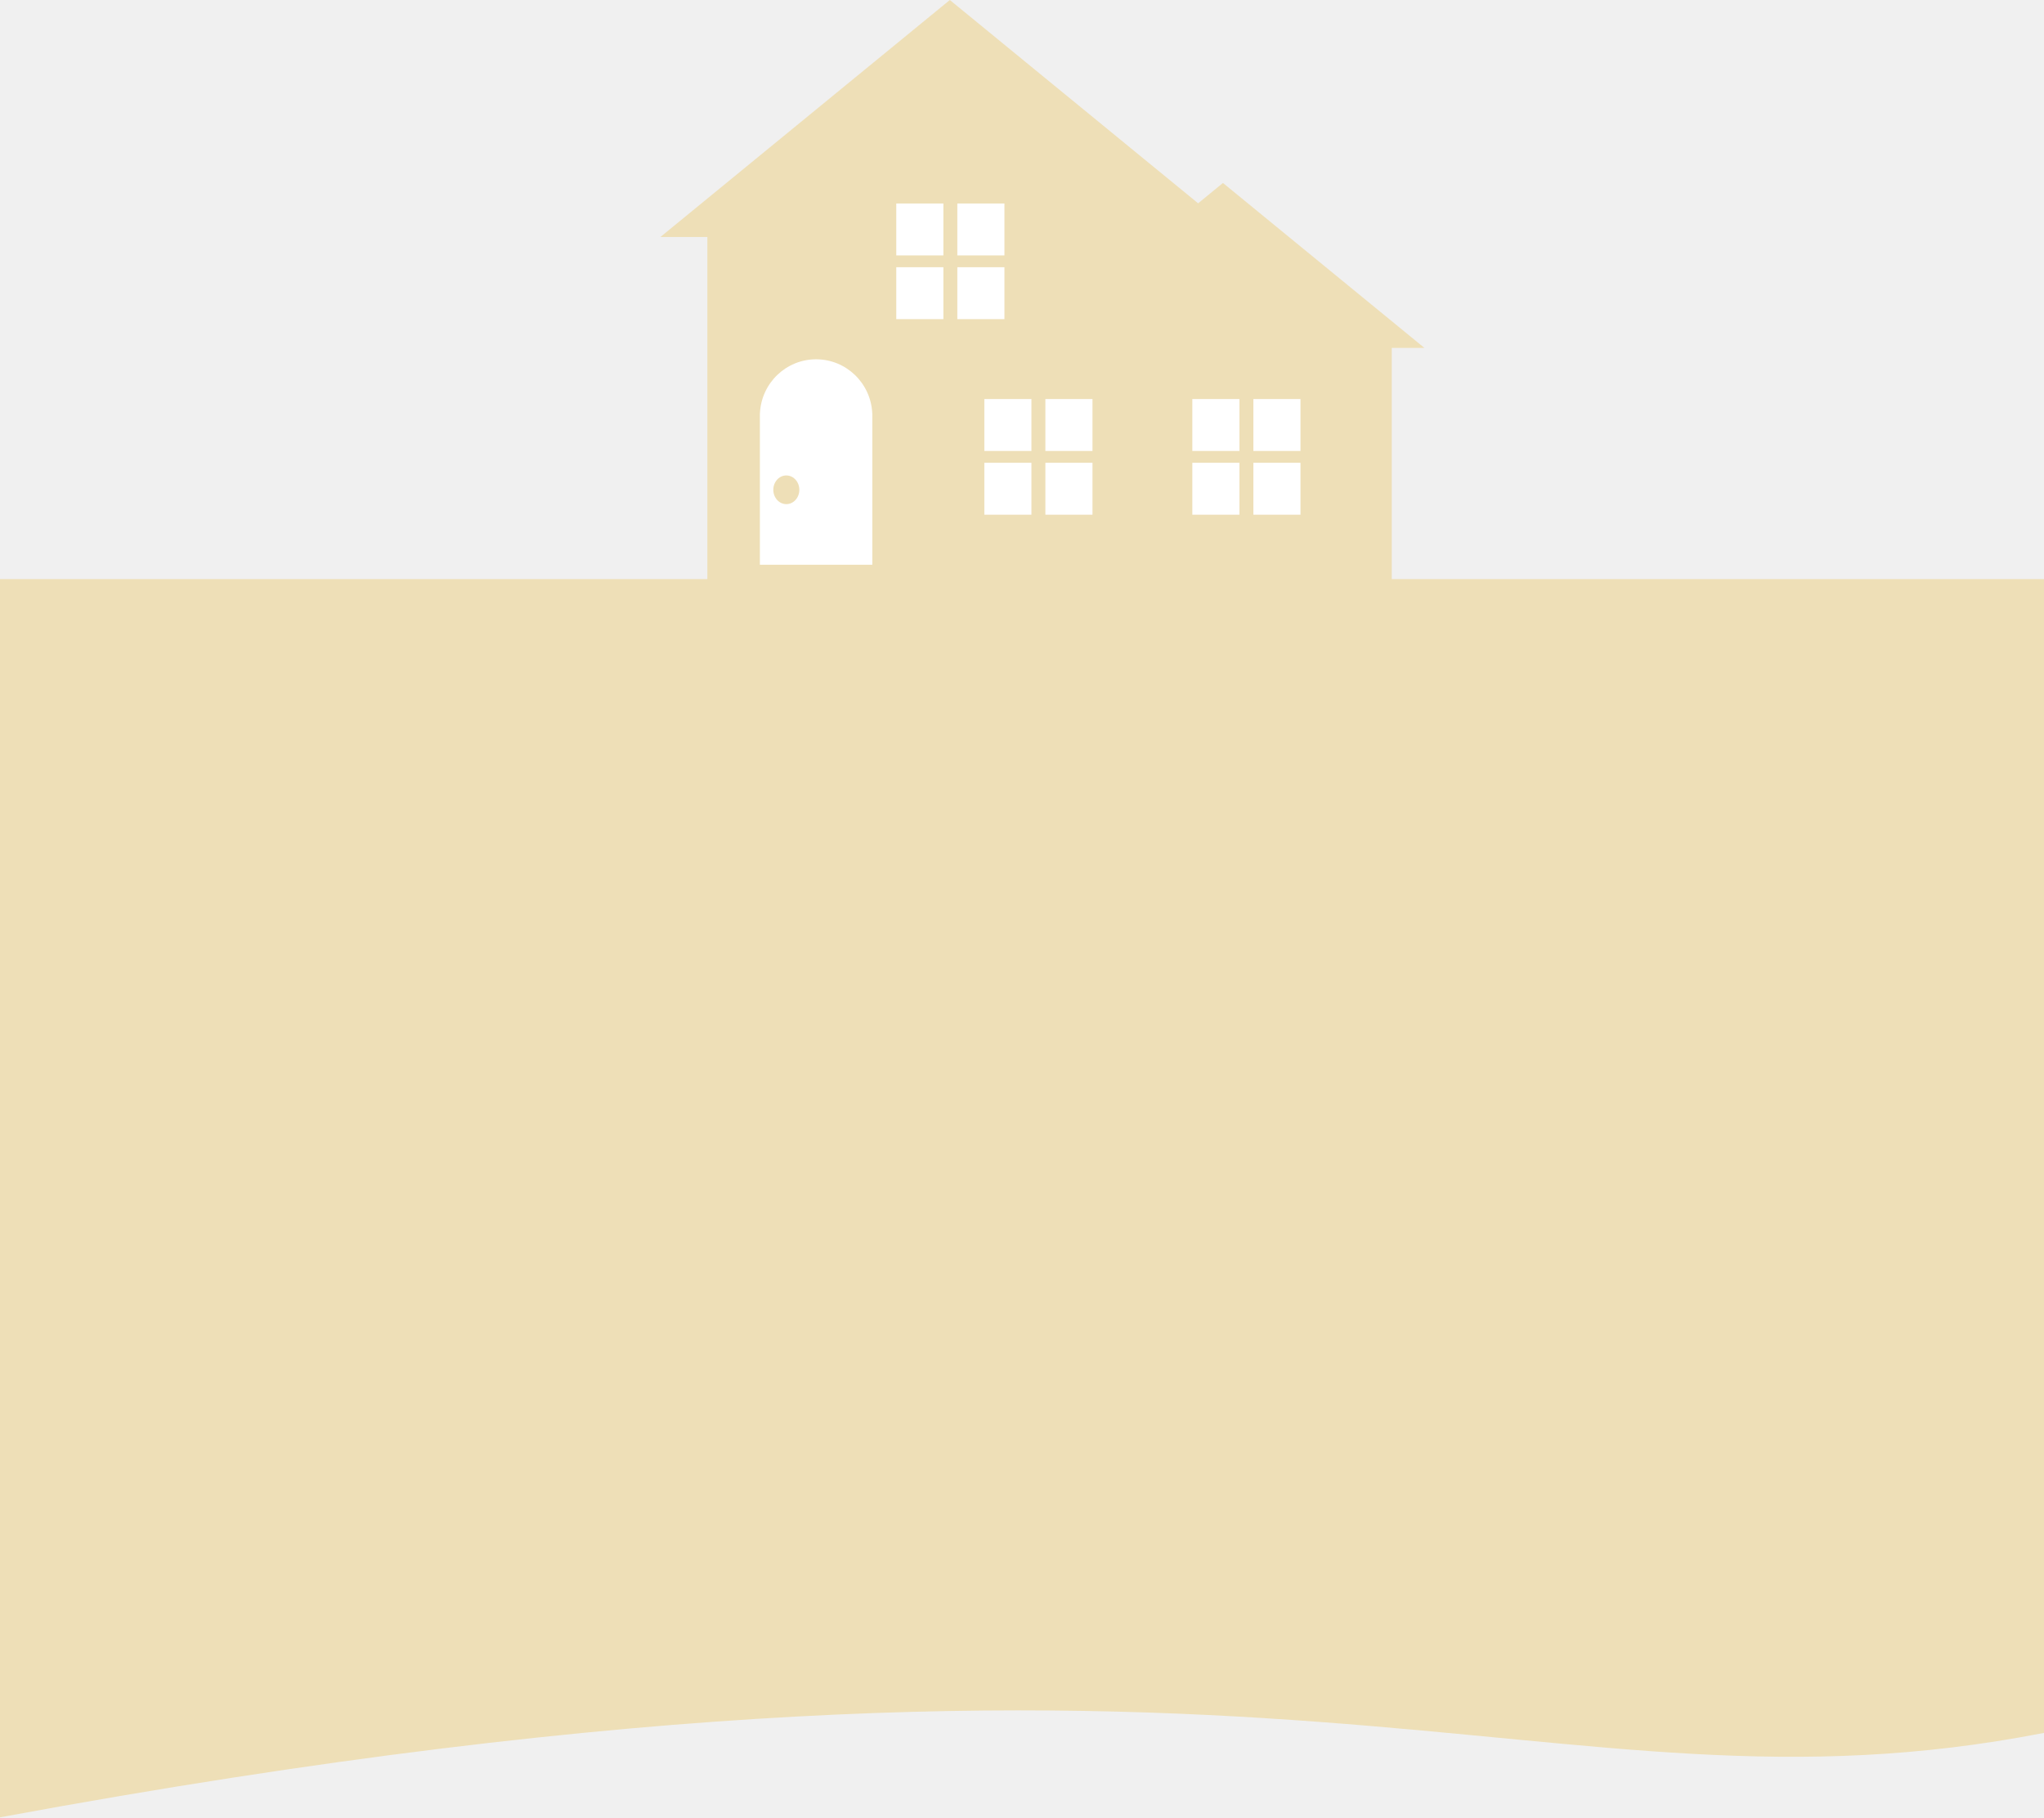
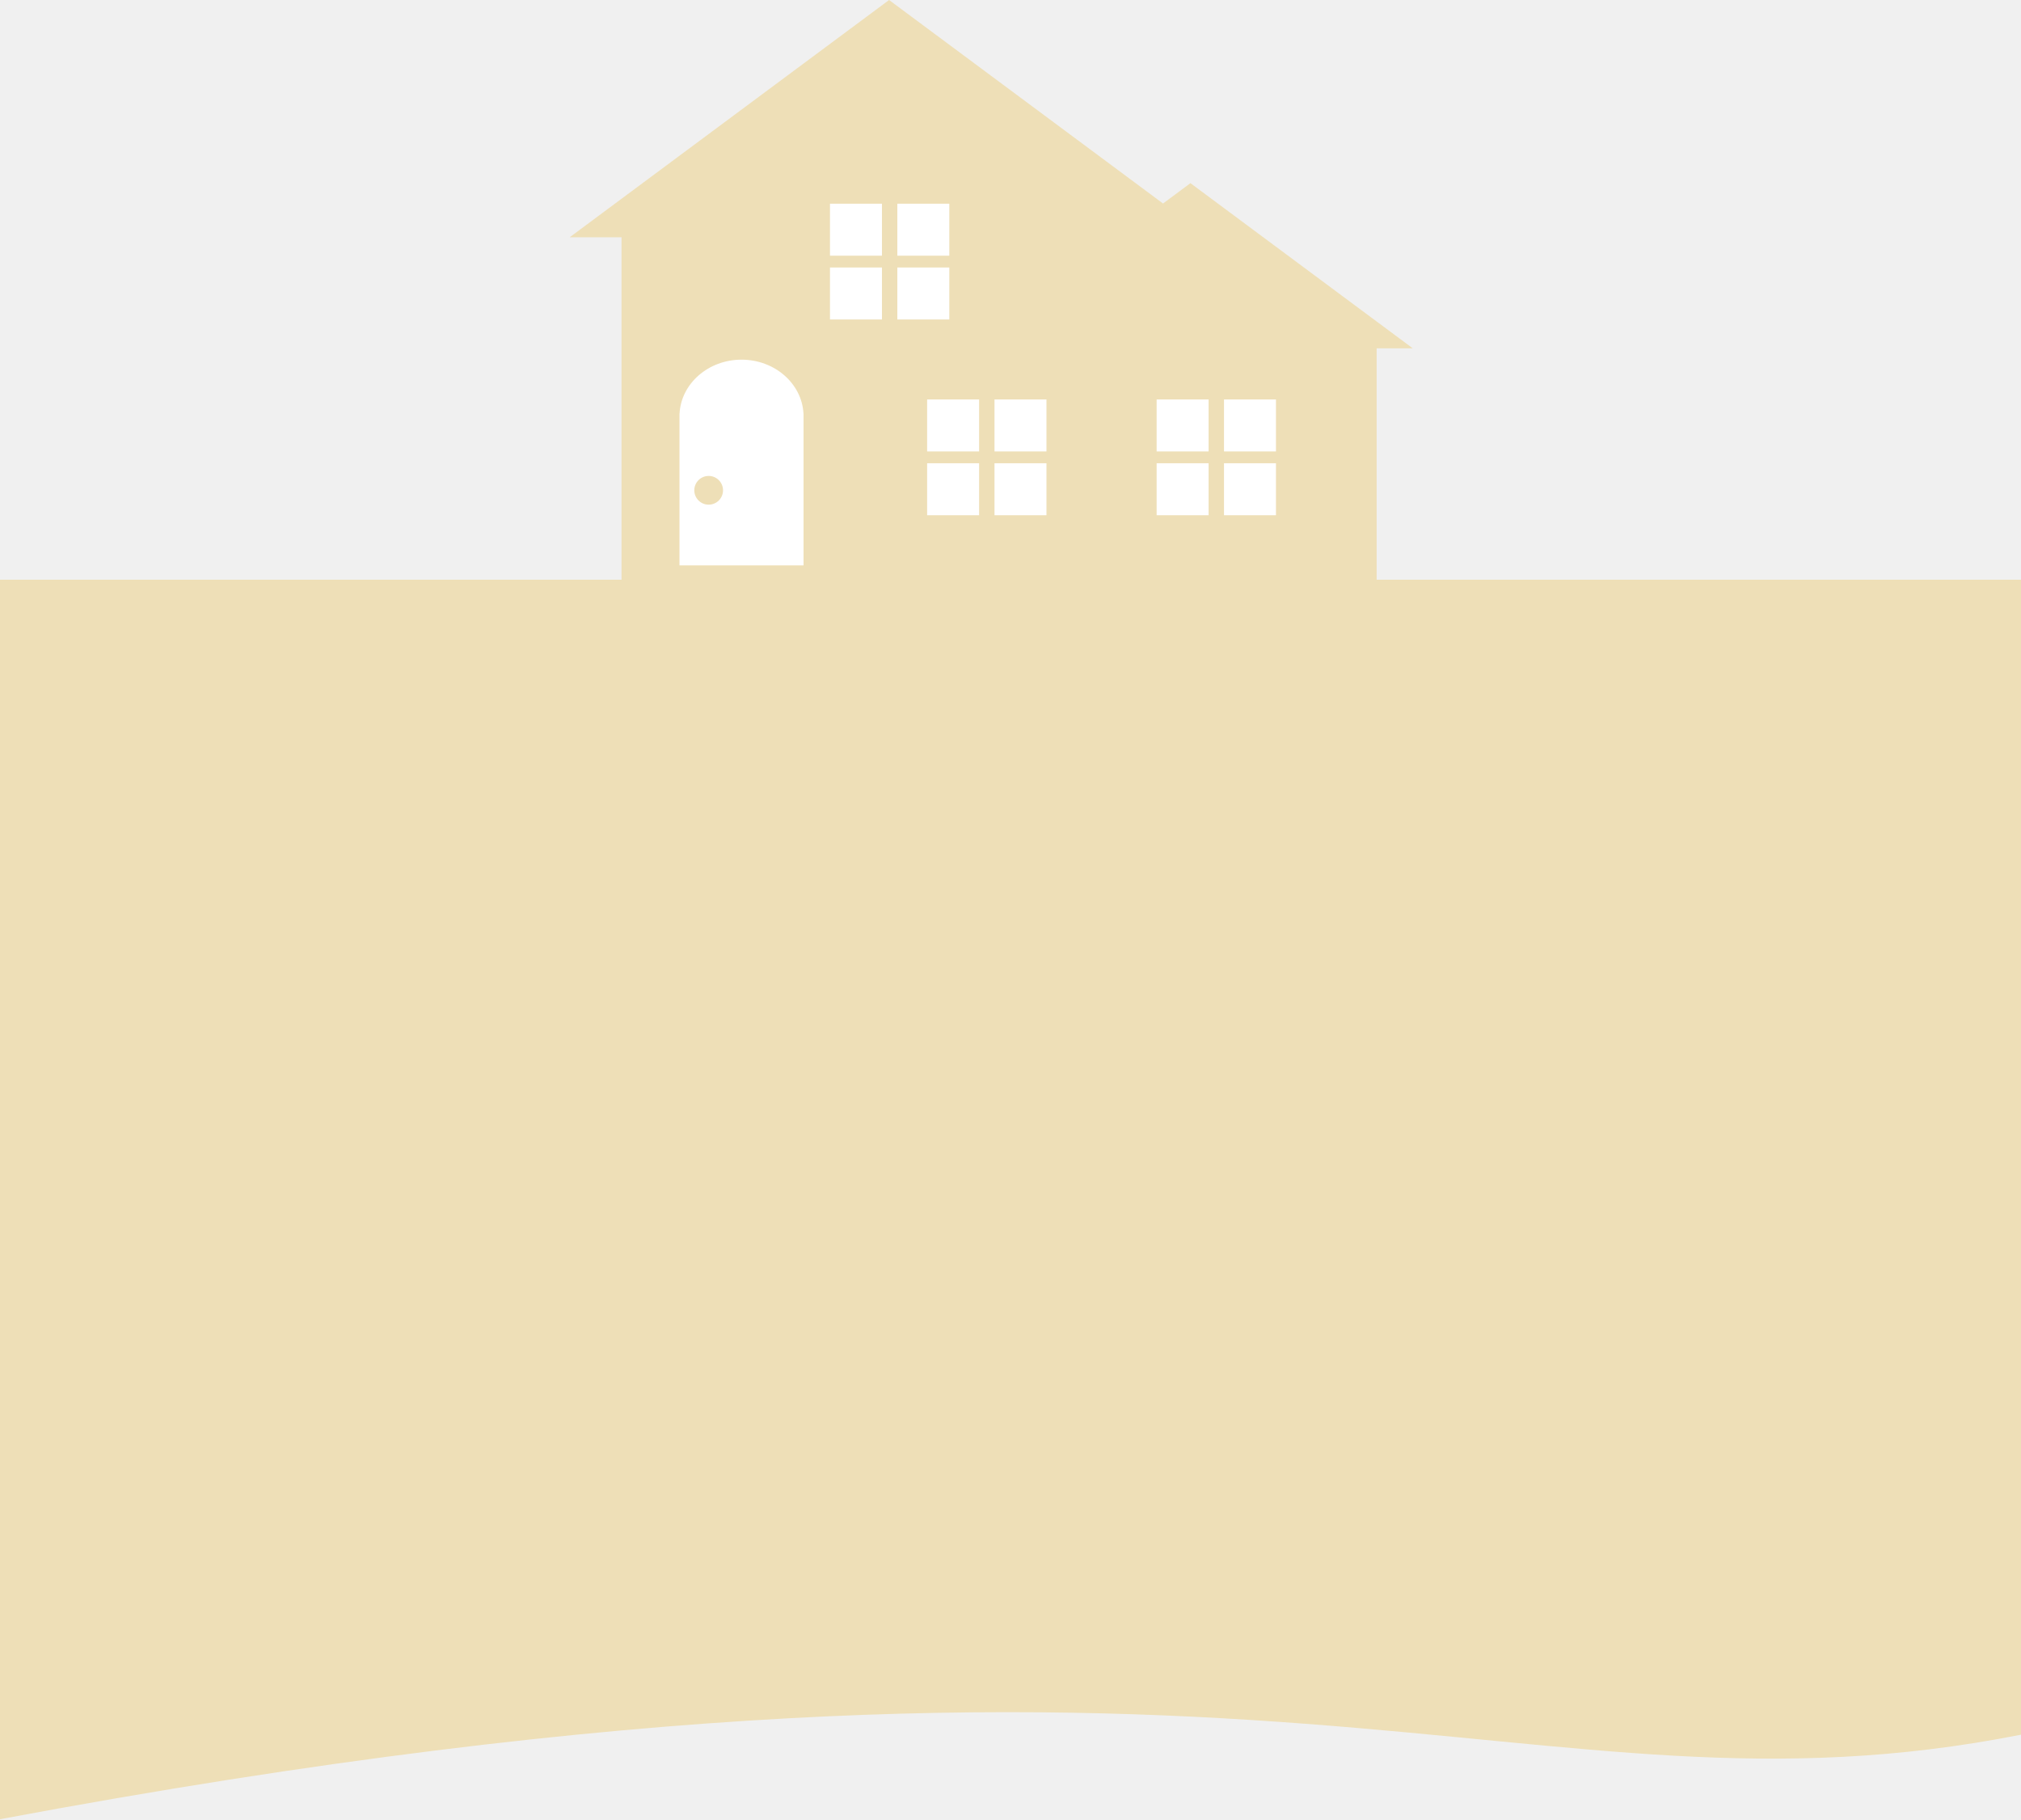
- <svg xmlns="http://www.w3.org/2000/svg" width="100%" height="100%" viewBox="0 0 4000 3558" version="1.1" xml:space="preserve" style="fill-rule:evenodd;clip-rule:evenodd;stroke-linejoin:round;stroke-miterlimit:2;">
+ <svg xmlns="http://www.w3.org/2000/svg" width="100%" height="100%" viewBox="0 0 4000 3601" version="1.1" xml:space="preserve" style="fill-rule:evenodd;clip-rule:evenodd;stroke-linejoin:round;stroke-miterlimit:2;">
  <g transform="matrix(1,0,0,1,0,-356.4253)">
-     <g transform="matrix(2.987083,0,0,3.293534,281.8926,-817.4735)">
-       <g transform="matrix(1,0,0,0.908689,-25.15791,149.9886)">
-         <path d="M842.563,605.918L1269.886,605.918L1269.886,1360.513C937.728,1425.072 782.616,1258.413 -69.213,1415.729L-69.213,605.918L394.195,605.918L394.195,382.2L363.411,382.2L553.062,227.181L715.723,360.139L731.994,346.839L863.988,454.73L842.563,454.73L842.563,605.918Z" style="fill:rgb(238,223,183);" />
-       </g>
-       <g transform="matrix(0.848101,0,0,0.737828,33.70669,244.9989)">
-         <path d="M435.973,605.918L435.973,483.807L436.023,483.807C437.116,459.665 456.134,440.417 479.4,440.417C502.667,440.417 521.684,459.665 522.778,483.807L522.827,483.807L522.827,605.918L435.973,605.918Z" style="fill:white;" />
-       </g>
-       <g transform="matrix(1,0,0,1,21.35475,95.16237)">
-         <g transform="matrix(0.773286,0,0,0.773286,120.6016,124.2962)">
-           <rect x="528.325" y="483.807" width="39.899" height="39.899" style="fill:white;" />
+     <g transform="matrix(3.333333,0,0,3.333333,0,-831.6591)">
+       <g>
+         <g transform="matrix(1,0,0,0.908689,-25.15791,149.9886)">
+           <path d="M842.563,605.918L1225.158,605.918L1225.158,1360.513C927.502,1425.072 788.503,1258.413 25.158,1415.729L25.158,605.918L394.195,605.918L394.195,382.2L363.411,382.2L553.062,227.181L715.723,360.139L731.994,346.839L863.988,454.73L842.563,454.73L842.563,605.918Z" style="fill:rgb(238,223,183);" />
        </g>
-         <g transform="matrix(0.773286,0,0,0.773286,160.6006,124.2962)">
-           <rect x="528.325" y="483.807" width="39.899" height="39.899" style="fill:white;" />
+         <g transform="matrix(0.848101,0,0,0.737828,33.70669,244.9989)">
+           <path d="M435.973,605.918L435.973,483.807L436.023,483.807C437.116,459.665 456.134,440.417 479.4,440.417C502.667,440.417 521.684,459.665 522.778,483.807L522.827,483.807L522.827,605.918L435.973,605.918Z" style="fill:white;" />
        </g>
-         <g transform="matrix(0.773286,0,0,0.773286,120.6016,162.1654)">
-           <rect x="528.325" y="483.807" width="39.899" height="39.899" style="fill:white;" />
+         <g transform="matrix(1,0,0,1,21.35475,95.16237)">
+           <g transform="matrix(0.773286,0,0,0.773286,120.6016,124.2962)">
+             <rect x="528.325" y="483.807" width="39.899" height="39.899" style="fill:white;" />
+           </g>
+           <g transform="matrix(0.773286,0,0,0.773286,160.6006,124.2962)">
+             <rect x="528.325" y="483.807" width="39.899" height="39.899" style="fill:white;" />
+           </g>
+           <g transform="matrix(0.773286,0,0,0.773286,120.6016,162.1654)">
+             <rect x="528.325" y="483.807" width="39.899" height="39.899" style="fill:white;" />
+           </g>
+           <g transform="matrix(0.773286,0,0,0.773286,160.6006,162.1654)">
+             <rect x="528.325" y="483.807" width="39.899" height="39.899" style="fill:white;" />
+           </g>
        </g>
-         <g transform="matrix(0.773286,0,0,0.773286,160.6006,162.1654)">
-           <rect x="528.325" y="483.807" width="39.899" height="39.899" style="fill:white;" />
+         <g transform="matrix(1,0,0,1,-148.2618,91.35458)">
+           <g transform="matrix(0.773286,0,0,0.773286,232.53,11.88623)">
+             <rect x="528.325" y="483.807" width="39.899" height="39.899" style="fill:white;" />
+           </g>
+           <g transform="matrix(0.773286,0,0,0.773286,272.529,11.88623)">
+             <rect x="528.325" y="483.807" width="39.899" height="39.899" style="fill:white;" />
+           </g>
+           <g transform="matrix(0.773286,0,0,0.773286,232.53,49.75542)">
+             <rect x="528.325" y="483.807" width="39.899" height="39.899" style="fill:white;" />
+           </g>
+           <g transform="matrix(0.773286,0,0,0.773286,272.529,49.75542)">
+             <rect x="528.325" y="483.807" width="39.899" height="39.899" style="fill:white;" />
+           </g>
        </g>
-       </g>
-       <g transform="matrix(1,0,0,1,-148.2618,91.35458)">
-         <g transform="matrix(0.773286,0,0,0.773286,232.53,11.88623)">
-           <rect x="528.325" y="483.807" width="39.899" height="39.899" style="fill:white;" />
-         </g>
-         <g transform="matrix(0.773286,0,0,0.773286,272.529,11.88623)">
-           <rect x="528.325" y="483.807" width="39.899" height="39.899" style="fill:white;" />
-         </g>
-         <g transform="matrix(0.773286,0,0,0.773286,232.53,49.75542)">
-           <rect x="528.325" y="483.807" width="39.899" height="39.899" style="fill:white;" />
-         </g>
-         <g transform="matrix(0.773286,0,0,0.773286,272.529,49.75542)">
-           <rect x="528.325" y="483.807" width="39.899" height="39.899" style="fill:white;" />
-         </g>
-       </g>
-       <g transform="matrix(1,0,0,1,-45.22367,95.16237)">
-         <g transform="matrix(0.773286,0,0,0.773286,323.4481,124.2962)">
-           <rect x="528.325" y="483.807" width="39.899" height="39.899" style="fill:white;" />
-         </g>
-         <g transform="matrix(0.773286,0,0,0.773286,363.4471,124.2962)">
-           <rect x="528.325" y="483.807" width="39.899" height="39.899" style="fill:white;" />
-         </g>
-         <g transform="matrix(0.773286,0,0,0.773286,323.4481,162.1654)">
-           <rect x="528.325" y="483.807" width="39.899" height="39.899" style="fill:white;" />
-         </g>
-         <g transform="matrix(0.773286,0,0,0.773286,363.4471,162.1654)">
-           <rect x="528.325" y="483.807" width="39.899" height="39.899" style="fill:white;" />
+         <g transform="matrix(1,0,0,1,-45.22367,95.16237)">
+           <g transform="matrix(0.773286,0,0,0.773286,323.4481,124.2962)">
+             <rect x="528.325" y="483.807" width="39.899" height="39.899" style="fill:white;" />
+           </g>
+           <g transform="matrix(0.773286,0,0,0.773286,363.4471,124.2962)">
+             <rect x="528.325" y="483.807" width="39.899" height="39.899" style="fill:white;" />
+           </g>
+           <g transform="matrix(0.773286,0,0,0.773286,323.4481,162.1654)">
+             <rect x="528.325" y="483.807" width="39.899" height="39.899" style="fill:white;" />
+           </g>
+           <g transform="matrix(0.773286,0,0,0.773286,363.4471,162.1654)">
+             <rect x="528.325" y="483.807" width="39.899" height="39.899" style="fill:white;" />
+           </g>
        </g>
      </g>
      <g transform="matrix(1,0,0,1,-25.92049,95.16237)">
        <circle cx="446.699" cy="552.342" r="8.527" style="fill:rgb(238,223,183);" />
      </g>
    </g>
  </g>
</svg>
